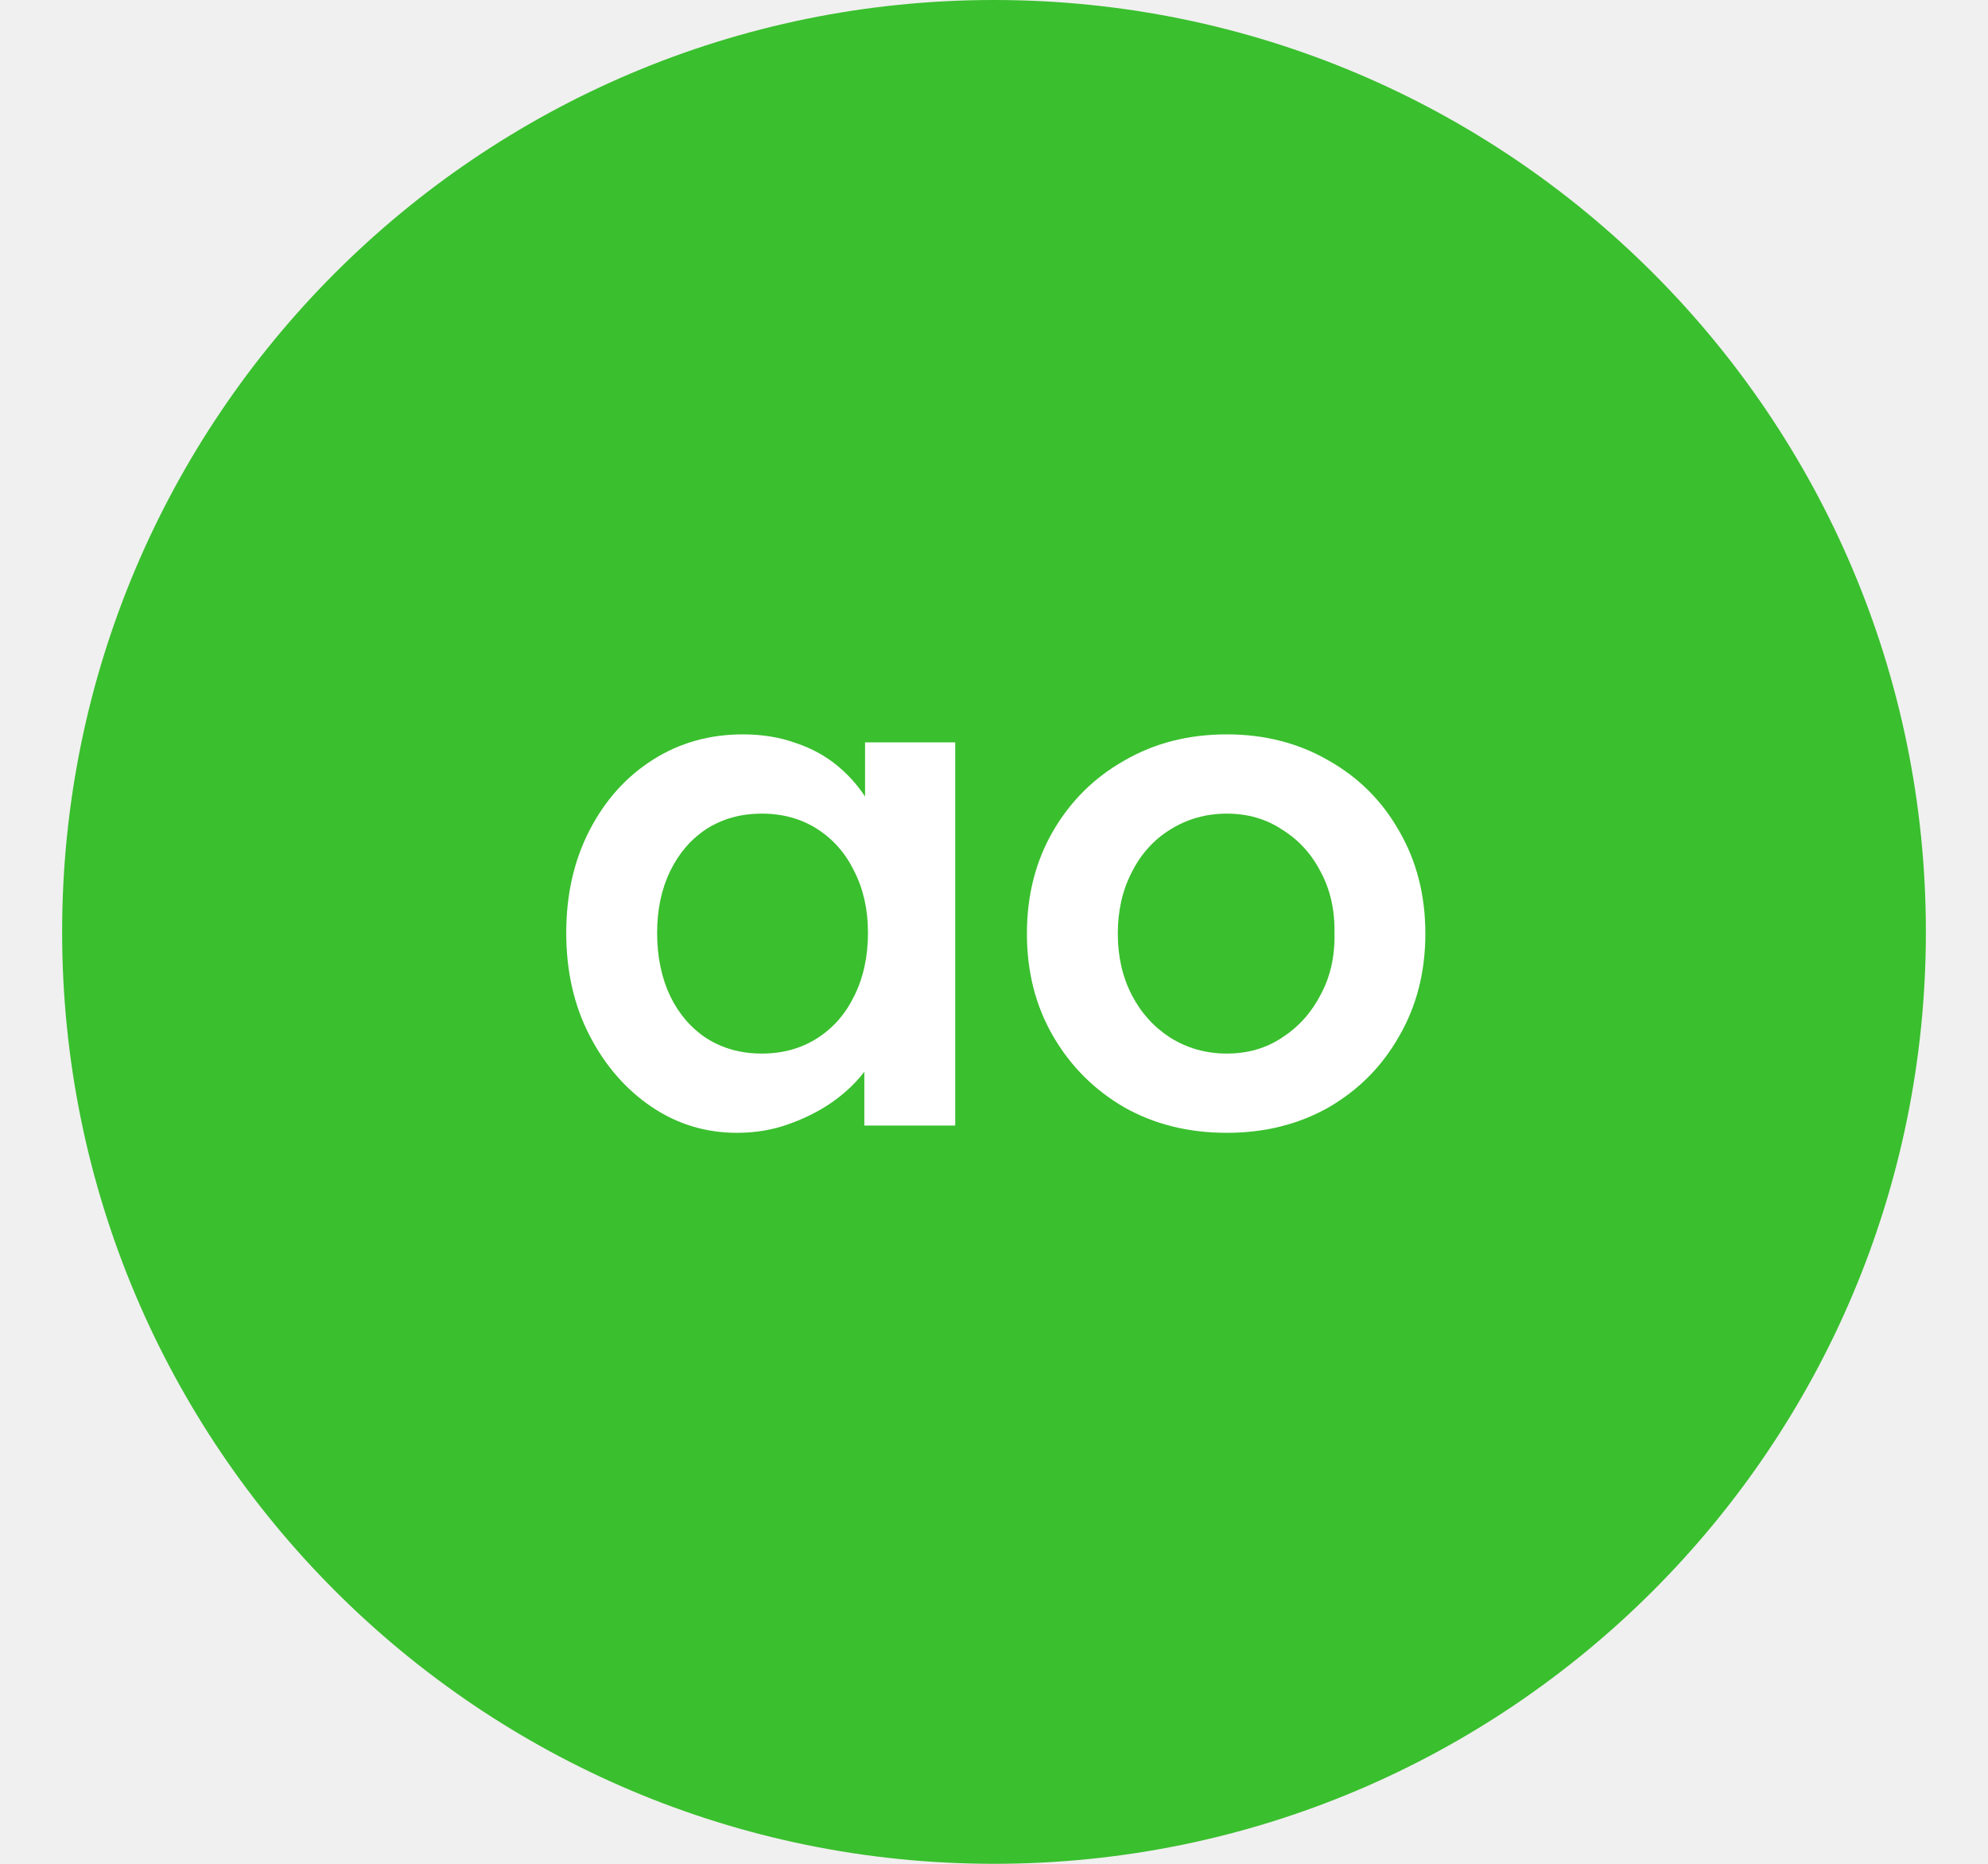
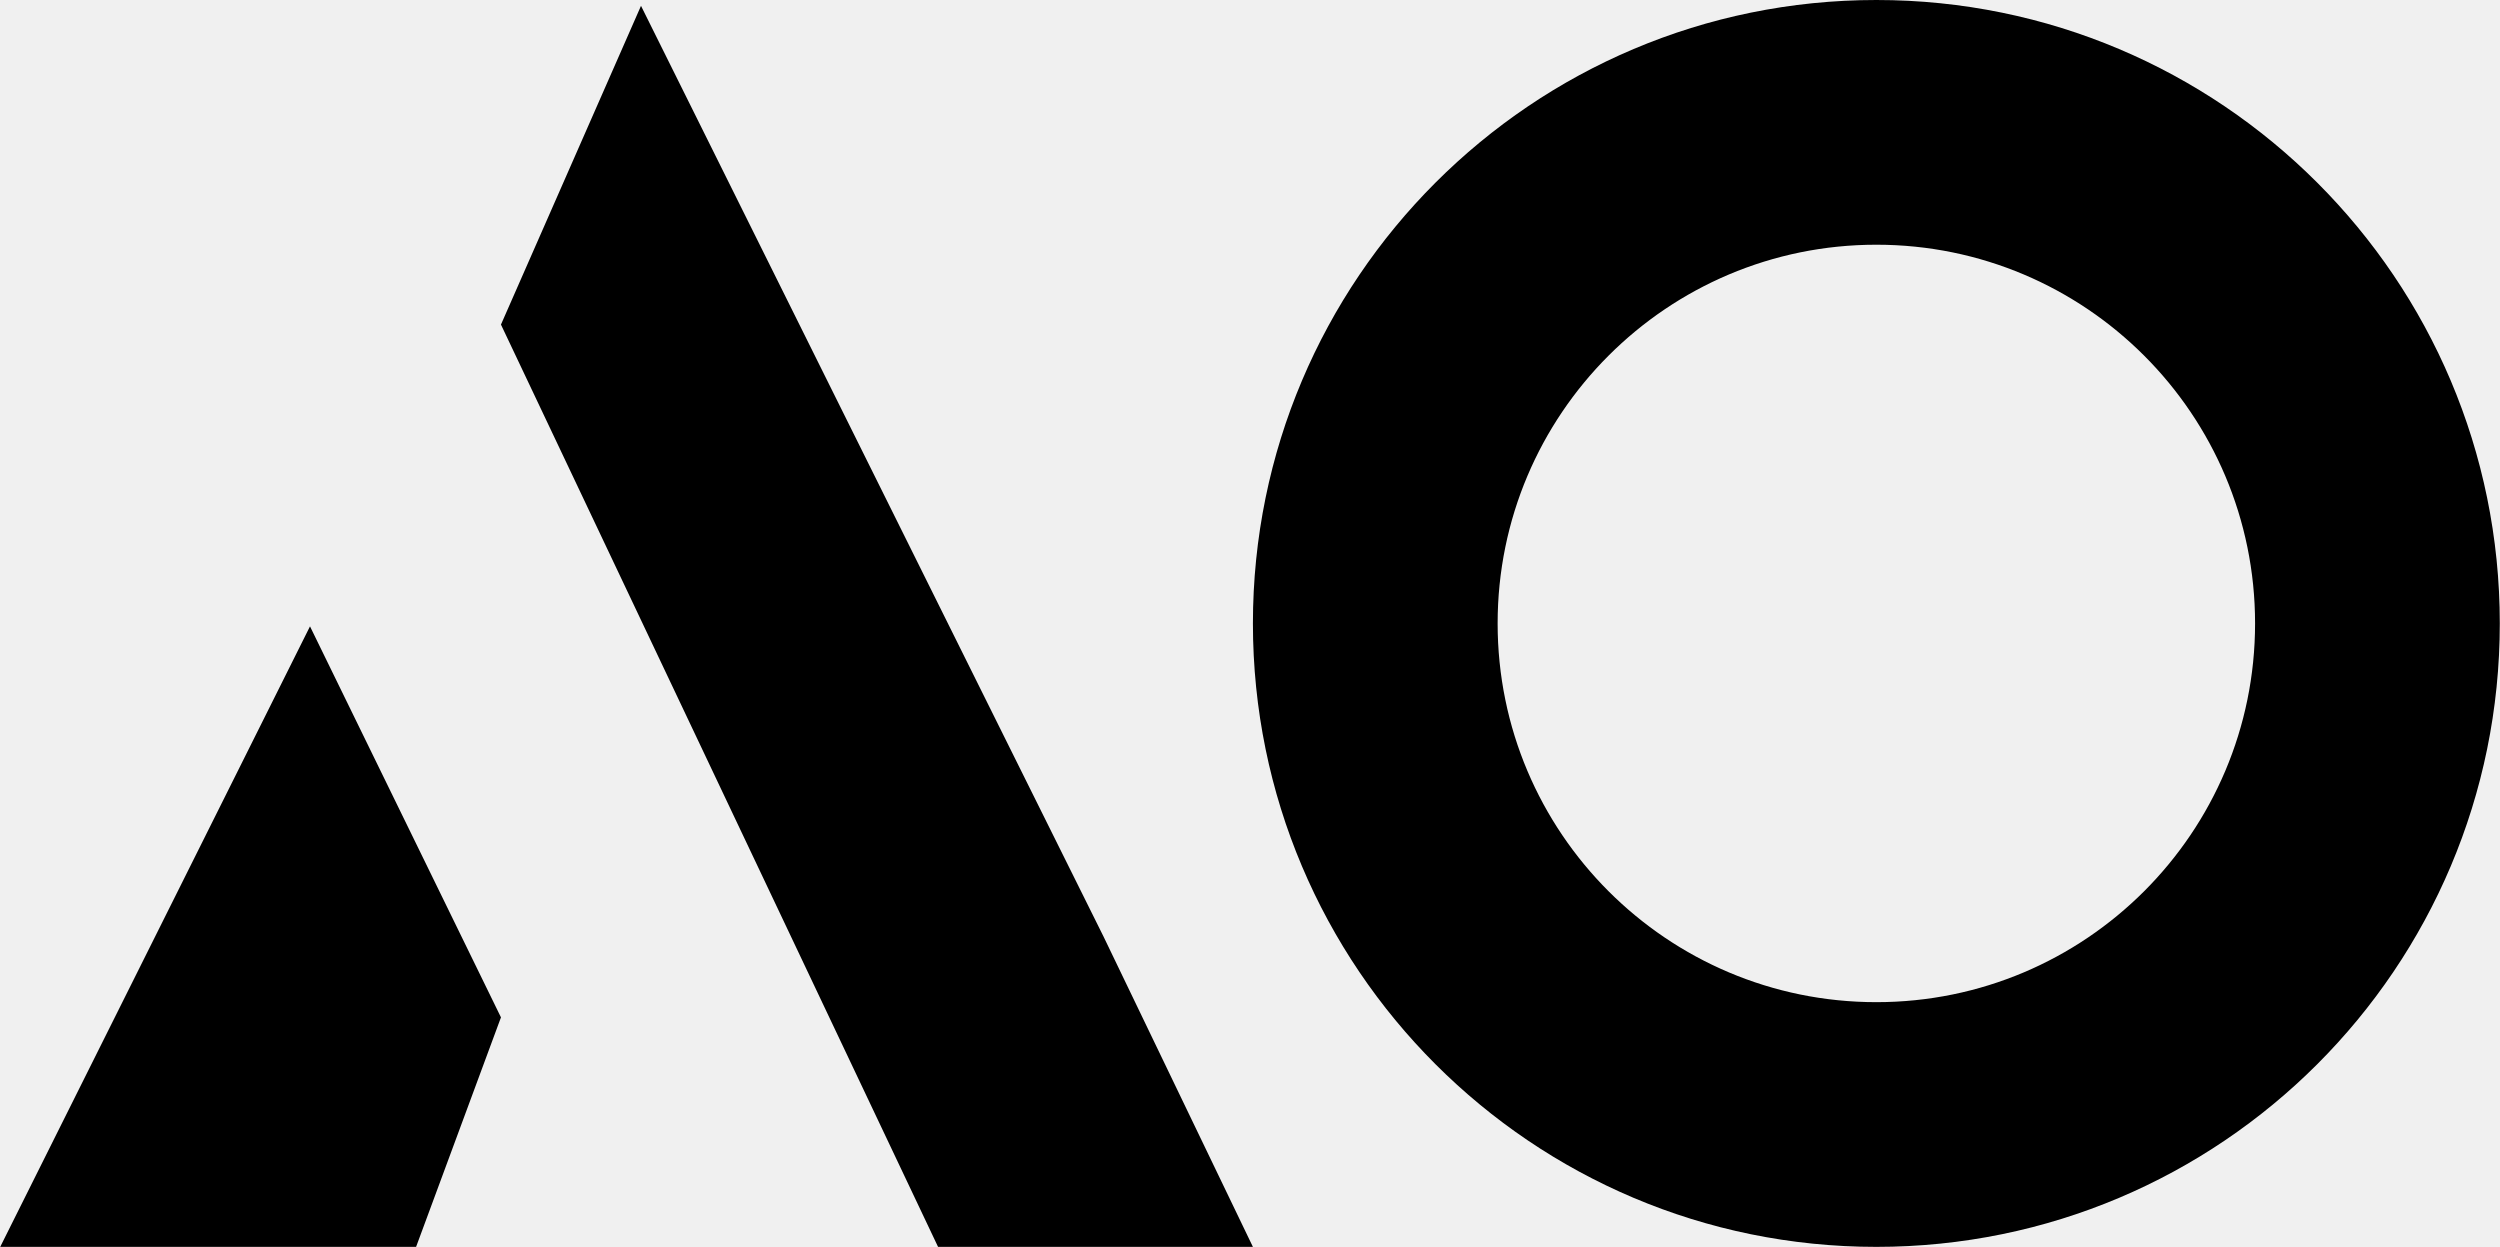
- <svg xmlns="http://www.w3.org/2000/svg" width="32" height="30" viewBox="0 0 769 769" fill="none">
-   <circle cx="384.5" cy="384.5" r="384.5" fill="#3ABF2E" />
-   <path d="M278.5 467.4C265.5 467.4 253.7 463.8 243.1 456.6C232.5 449.4 224 439.6 217.6 427.2C211.2 414.8 208 400.7 208 384.9C208 369.1 211.2 355 217.6 342.6C224 330.2 232.7 320.5 243.7 313.5C254.7 306.5 267.1 303 280.9 303C288.9 303 296.2 304.2 302.8 306.6C309.4 308.8 315.2 312 320.2 316.2C325.2 320.4 329.3 325.2 332.5 330.6C335.9 336 338.2 341.8 339.4 348L331.3 345.9V306.3H368.5V464.4H331V426.6L339.7 425.1C338.3 430.5 335.7 435.8 331.9 441C328.3 446 323.7 450.5 318.1 454.5C312.7 458.3 306.6 461.4 299.8 463.8C293.2 466.2 286.1 467.4 278.5 467.4ZM288.7 434.7C297.3 434.7 304.9 432.6 311.5 428.4C318.1 424.2 323.2 418.4 326.8 411C330.6 403.4 332.5 394.7 332.5 384.9C332.5 375.3 330.6 366.8 326.8 359.4C323.2 352 318.1 346.2 311.5 342C304.9 337.8 297.3 335.7 288.7 335.7C280.1 335.7 272.5 337.8 265.9 342C259.5 346.2 254.5 352 250.9 359.4C247.3 366.8 245.5 375.3 245.5 384.9C245.5 394.7 247.3 403.4 250.9 411C254.5 418.4 259.5 424.2 265.9 428.4C272.5 432.6 280.1 434.7 288.7 434.7Z" fill="white" />
-   <path d="M480.58 467.4C464.78 467.4 450.68 463.9 438.28 456.9C425.88 449.7 416.08 439.9 408.88 427.5C401.68 415.1 398.08 401 398.08 385.2C398.08 369.4 401.68 355.3 408.88 342.9C416.08 330.5 425.88 320.8 438.28 313.8C450.68 306.6 464.78 303 480.58 303C496.18 303 510.18 306.6 522.58 313.8C534.98 320.8 544.68 330.5 551.68 342.9C558.88 355.3 562.48 369.4 562.48 385.2C562.48 401 558.88 415.1 551.68 427.5C544.68 439.9 534.98 449.7 522.58 456.9C510.18 463.9 496.18 467.4 480.58 467.4ZM480.58 434.7C489.18 434.7 496.78 432.5 503.38 428.1C510.18 423.7 515.48 417.8 519.28 410.4C523.28 403 525.18 394.6 524.98 385.2C525.18 375.6 523.28 367.1 519.28 359.7C515.48 352.3 510.18 346.5 503.38 342.3C496.78 337.9 489.18 335.7 480.58 335.7C471.98 335.7 464.18 337.9 457.18 342.3C450.38 346.5 445.08 352.4 441.28 360C437.48 367.4 435.58 375.8 435.58 385.2C435.58 394.6 437.48 403 441.28 410.4C445.08 417.8 450.38 423.7 457.18 428.1C464.18 432.5 471.98 434.7 480.58 434.7Z" fill="white" />
+ <svg xmlns="http://www.w3.org/2000/svg" width="24" height="11.97" viewBox="0 0 429 214" fill="none">
+   <path d="M0 214H71.376L85.943 174.61L53.168 107.5L0 214Z" fill="black" />
+   <path d="M189.366 160.75L109.978 1L85.943 55.709L160.961 214H215L189.366 160.75Z" fill="black" />
+   <path fill-rule="evenodd" clip-rule="evenodd" d="M322 214C381.094 214 429 166.094 429 107C429 47.906 381.094 0 322 0C262.906 0 215 47.906 215 107C215 166.094 262.906 214 322 214ZM322 172C357.899 172 387 142.899 387 107C387 71.102 357.899 42 322 42C286.101 42 257 71.102 257 107C257 142.899 286.101 172 322 172Z" fill="black" />
</svg>
